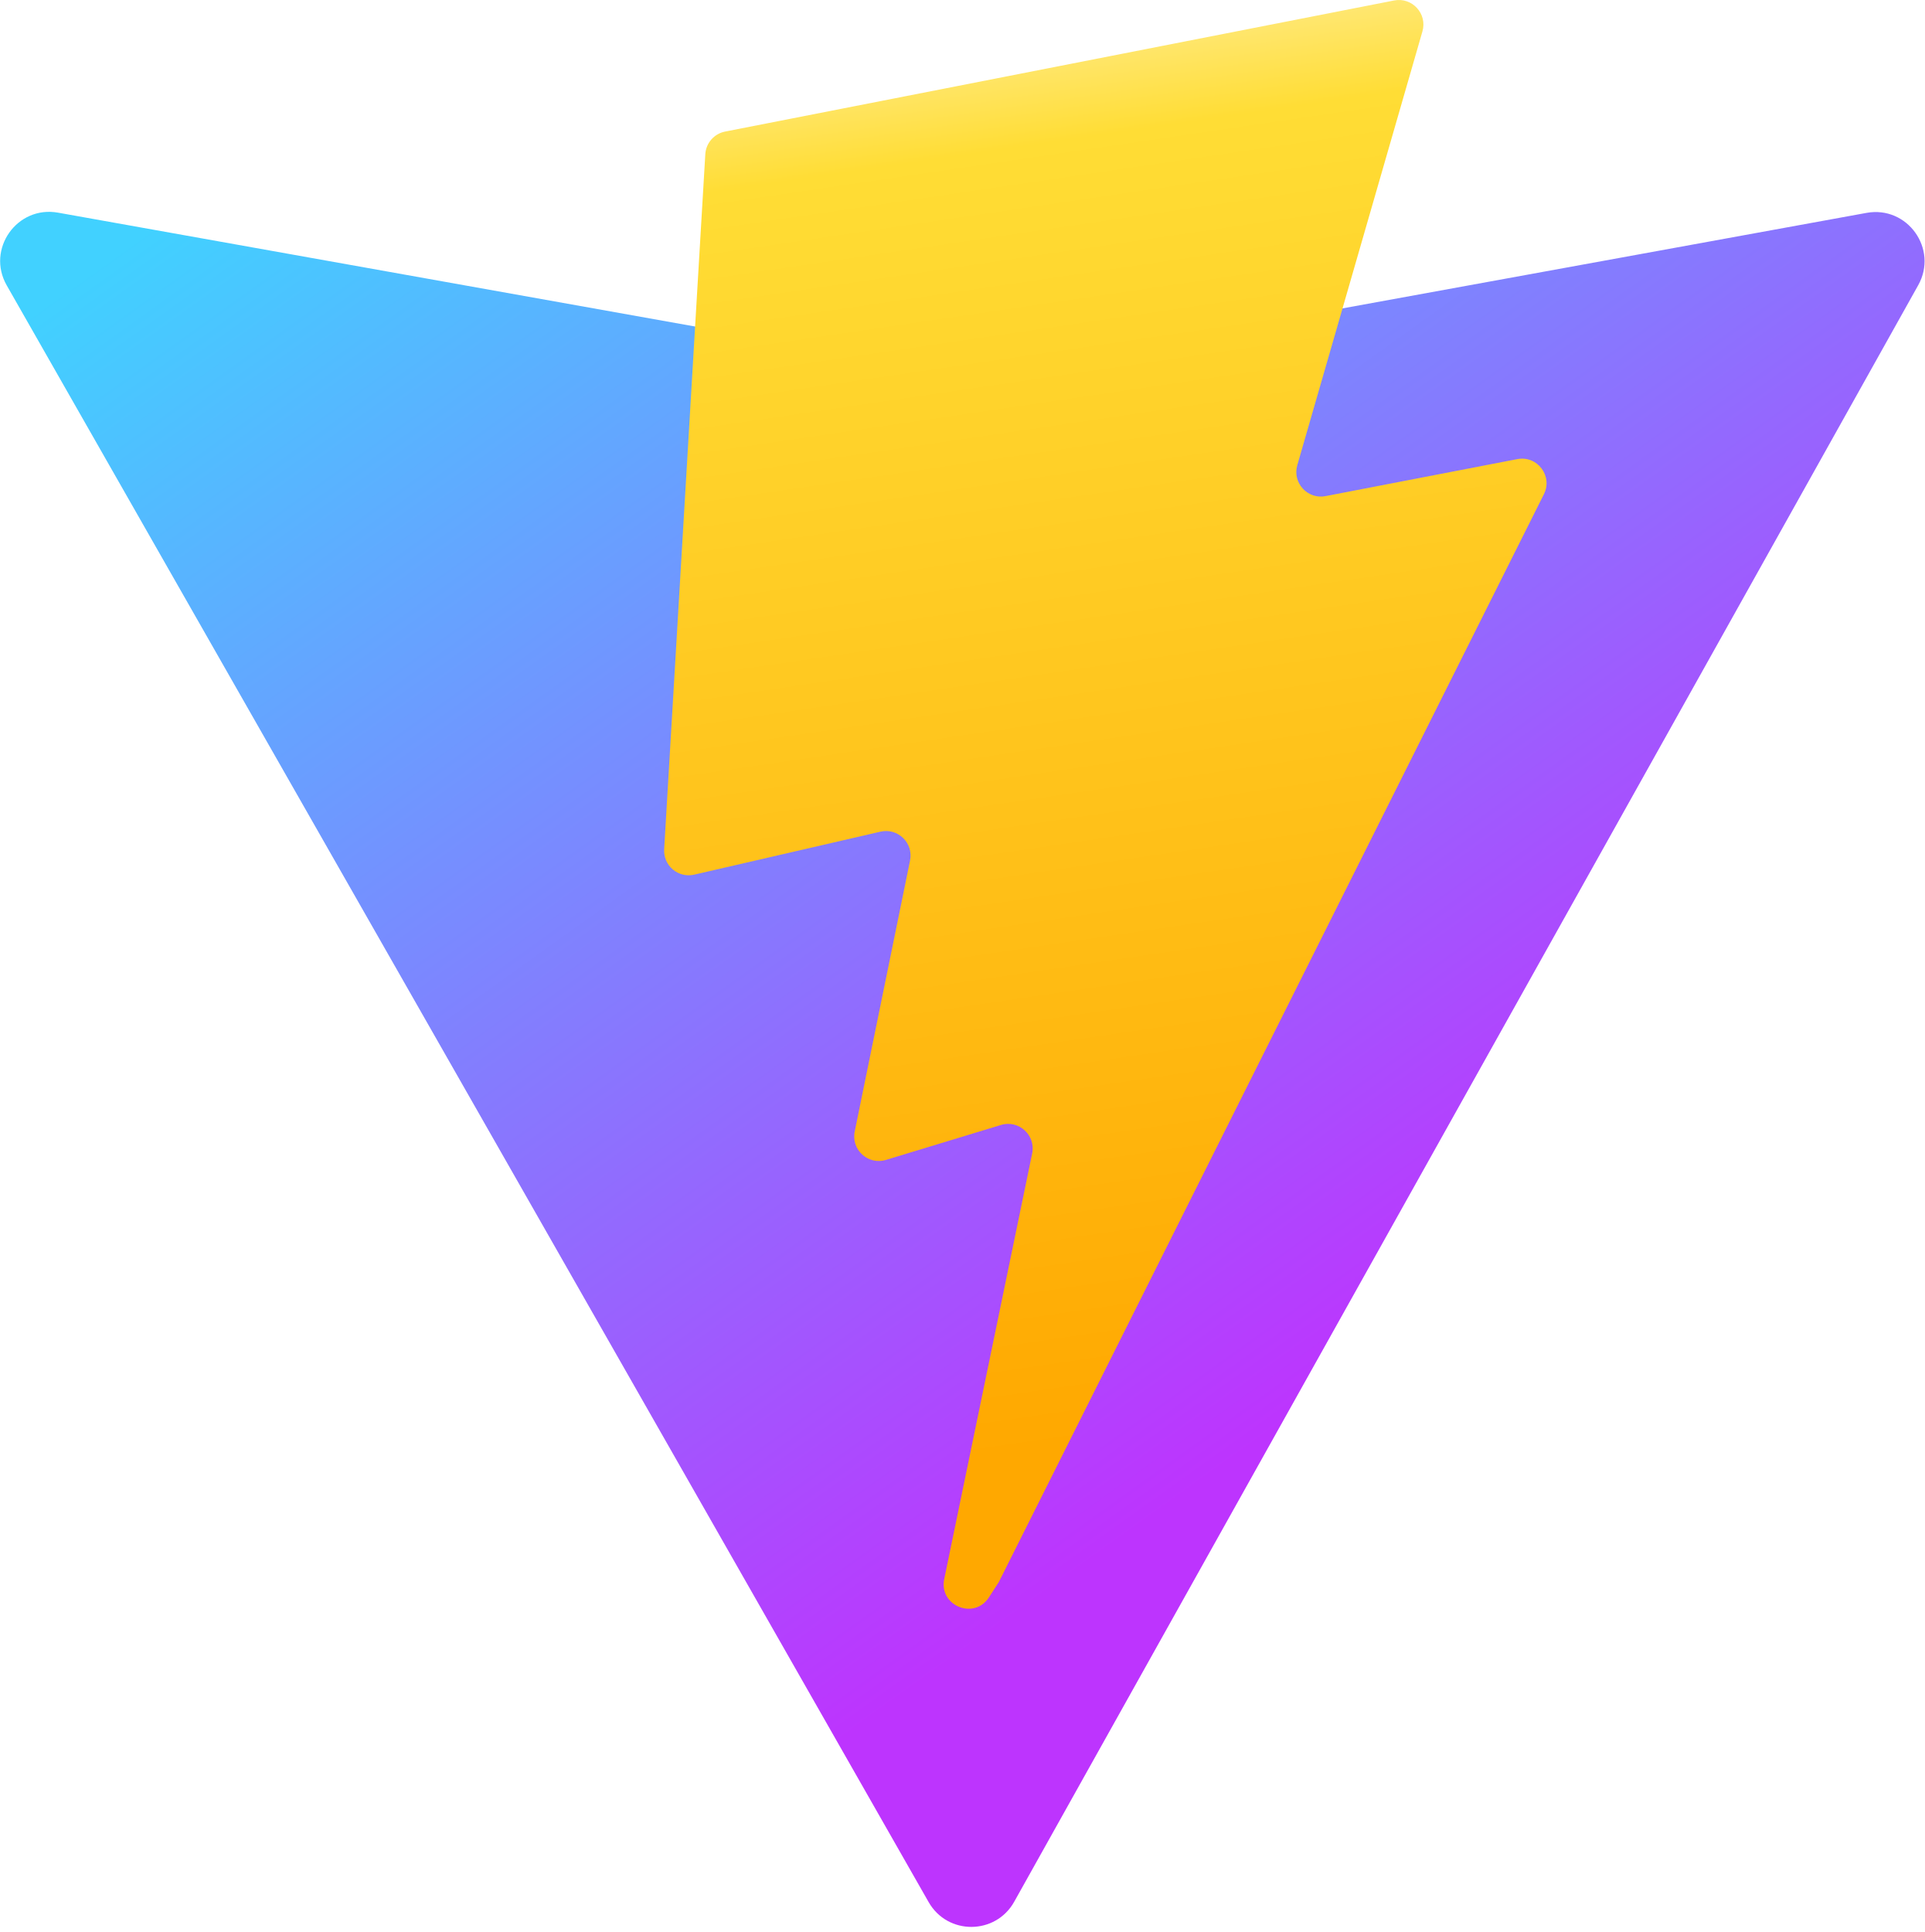
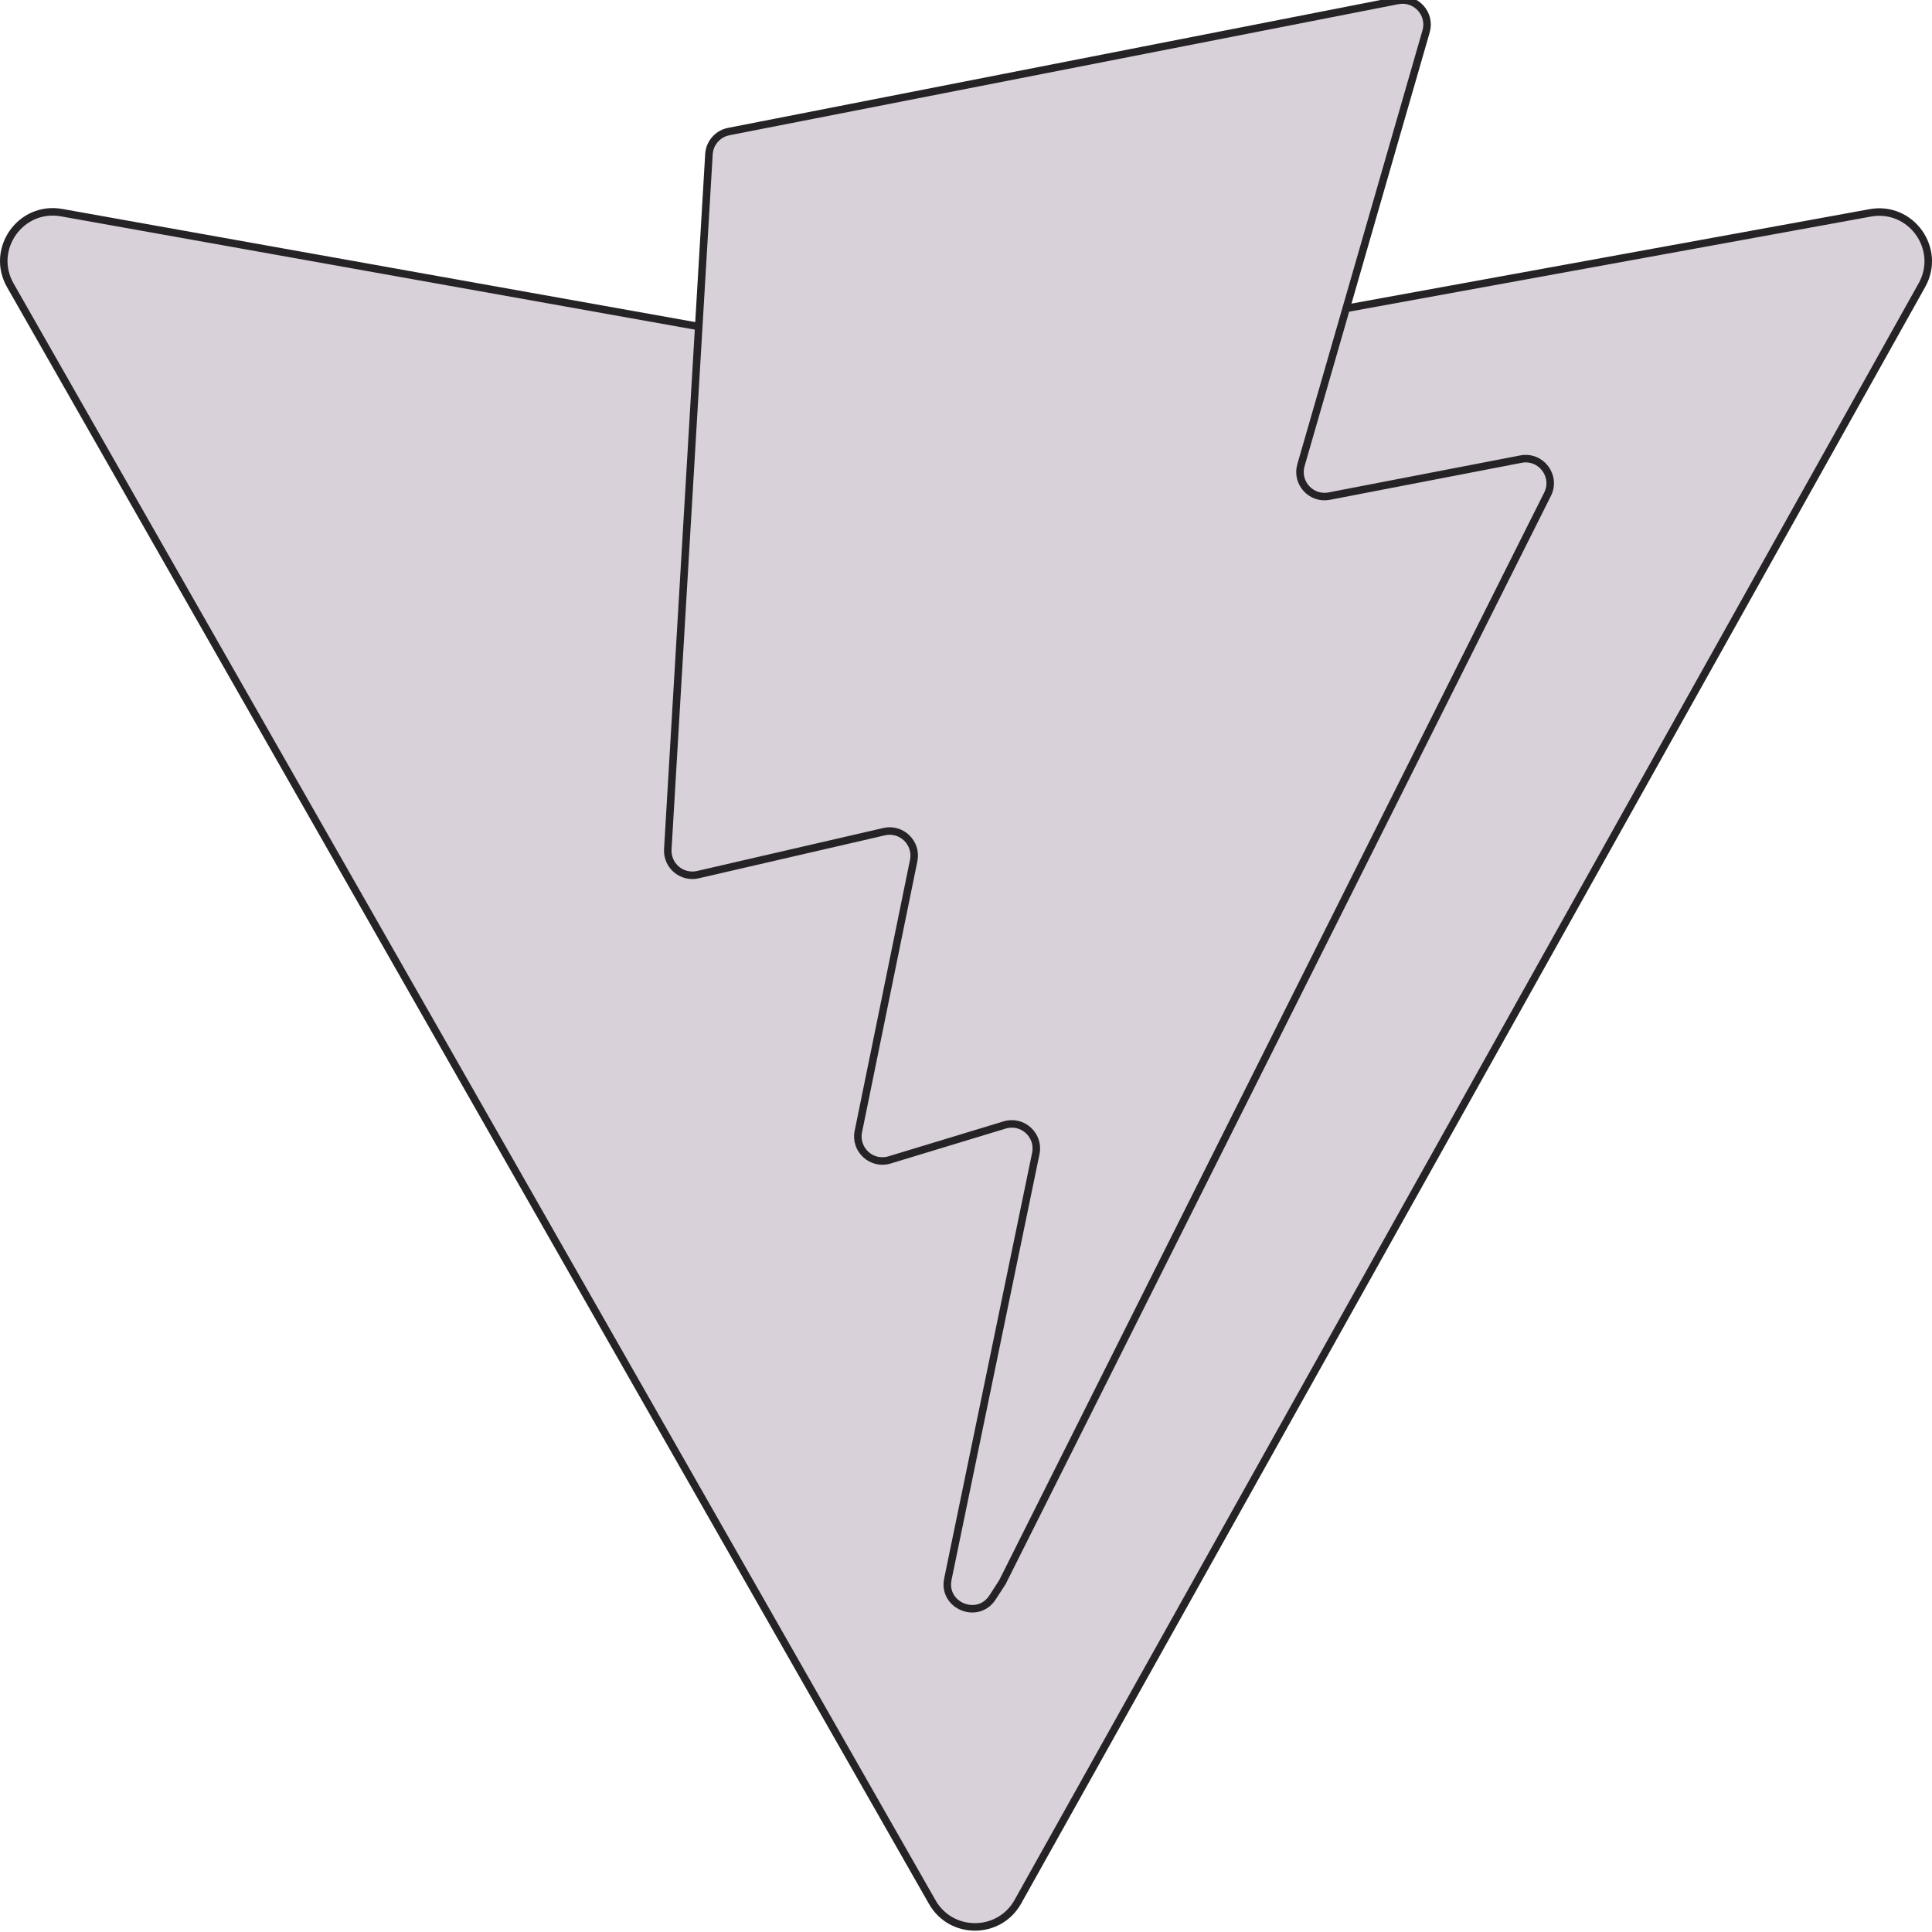
- <svg xmlns="http://www.w3.org/2000/svg" aria-hidden="true" role="img" class="iconify iconify--logos" width="31.88" height="32" preserveAspectRatio="xMidYMid meet" viewBox="0 0 256 257">
+ <svg xmlns="http://www.w3.org/2000/svg" aria-hidden="true" role="img" class="iconify iconify--logos" width="50px" height="50px" stroke="#252325" preserveAspectRatio="xMidYMid meet" viewBox="0 0 256 257">
  <defs>
    <linearGradient id="IconifyId1813088fe1fbc01fb466" x1="-.828%" x2="57.636%" y1="7.652%" y2="78.411%">
-       <stop offset="0%" stop-color="#41D1FF" />
-       <stop offset="100%" stop-color="#BD34FE" />
+       <stop offset="0%" stop-color="#D9D1DA" />
+       <stop offset="100%" stop-color="#D9D1DA" />
    </linearGradient>
    <linearGradient id="IconifyId1813088fe1fbc01fb467" x1="43.376%" x2="50.316%" y1="2.242%" y2="89.03%">
-       <stop offset="0%" stop-color="#FFEA83" />
-       <stop offset="8.333%" stop-color="#FFDD35" />
-       <stop offset="100%" stop-color="#FFA800" />
+       <stop offset="0%" stop-color="#D9D1DA" />
+       <stop offset="8.333%" stop-color="#D9D1DA" />
+       <stop offset="100%" stop-color="#D9D1DA" />
    </linearGradient>
  </defs>
  <path fill="url(#IconifyId1813088fe1fbc01fb466)" d="M255.153 37.938L134.897 252.976c-2.483 4.44-8.862 4.466-11.382.048L.875 37.958c-2.746-4.814 1.371-10.646 6.827-9.67l120.385 21.517a6.537 6.537 0 0 0 2.322-.004l117.867-21.483c5.438-.991 9.574 4.796 6.877 9.62Z" />
  <path fill="url(#IconifyId1813088fe1fbc01fb467)" d="M185.432.063L96.44 17.501a3.268 3.268 0 0 0-2.634 3.014l-5.474 92.456a3.268 3.268 0 0 0 3.997 3.378l24.777-5.718c2.318-.535 4.413 1.507 3.936 3.838l-7.361 36.047c-.495 2.426 1.782 4.5 4.151 3.78l15.304-4.649c2.372-.72 4.652 1.36 4.15 3.788l-11.698 56.621c-.732 3.542 3.979 5.473 5.943 2.437l1.313-2.028l72.516-144.72c1.215-2.423-.88-5.186-3.54-4.672l-25.505 4.922c-2.396.462-4.435-1.77-3.759-4.114l16.646-57.705c.677-2.35-1.37-4.583-3.769-4.113Z" />
</svg>
